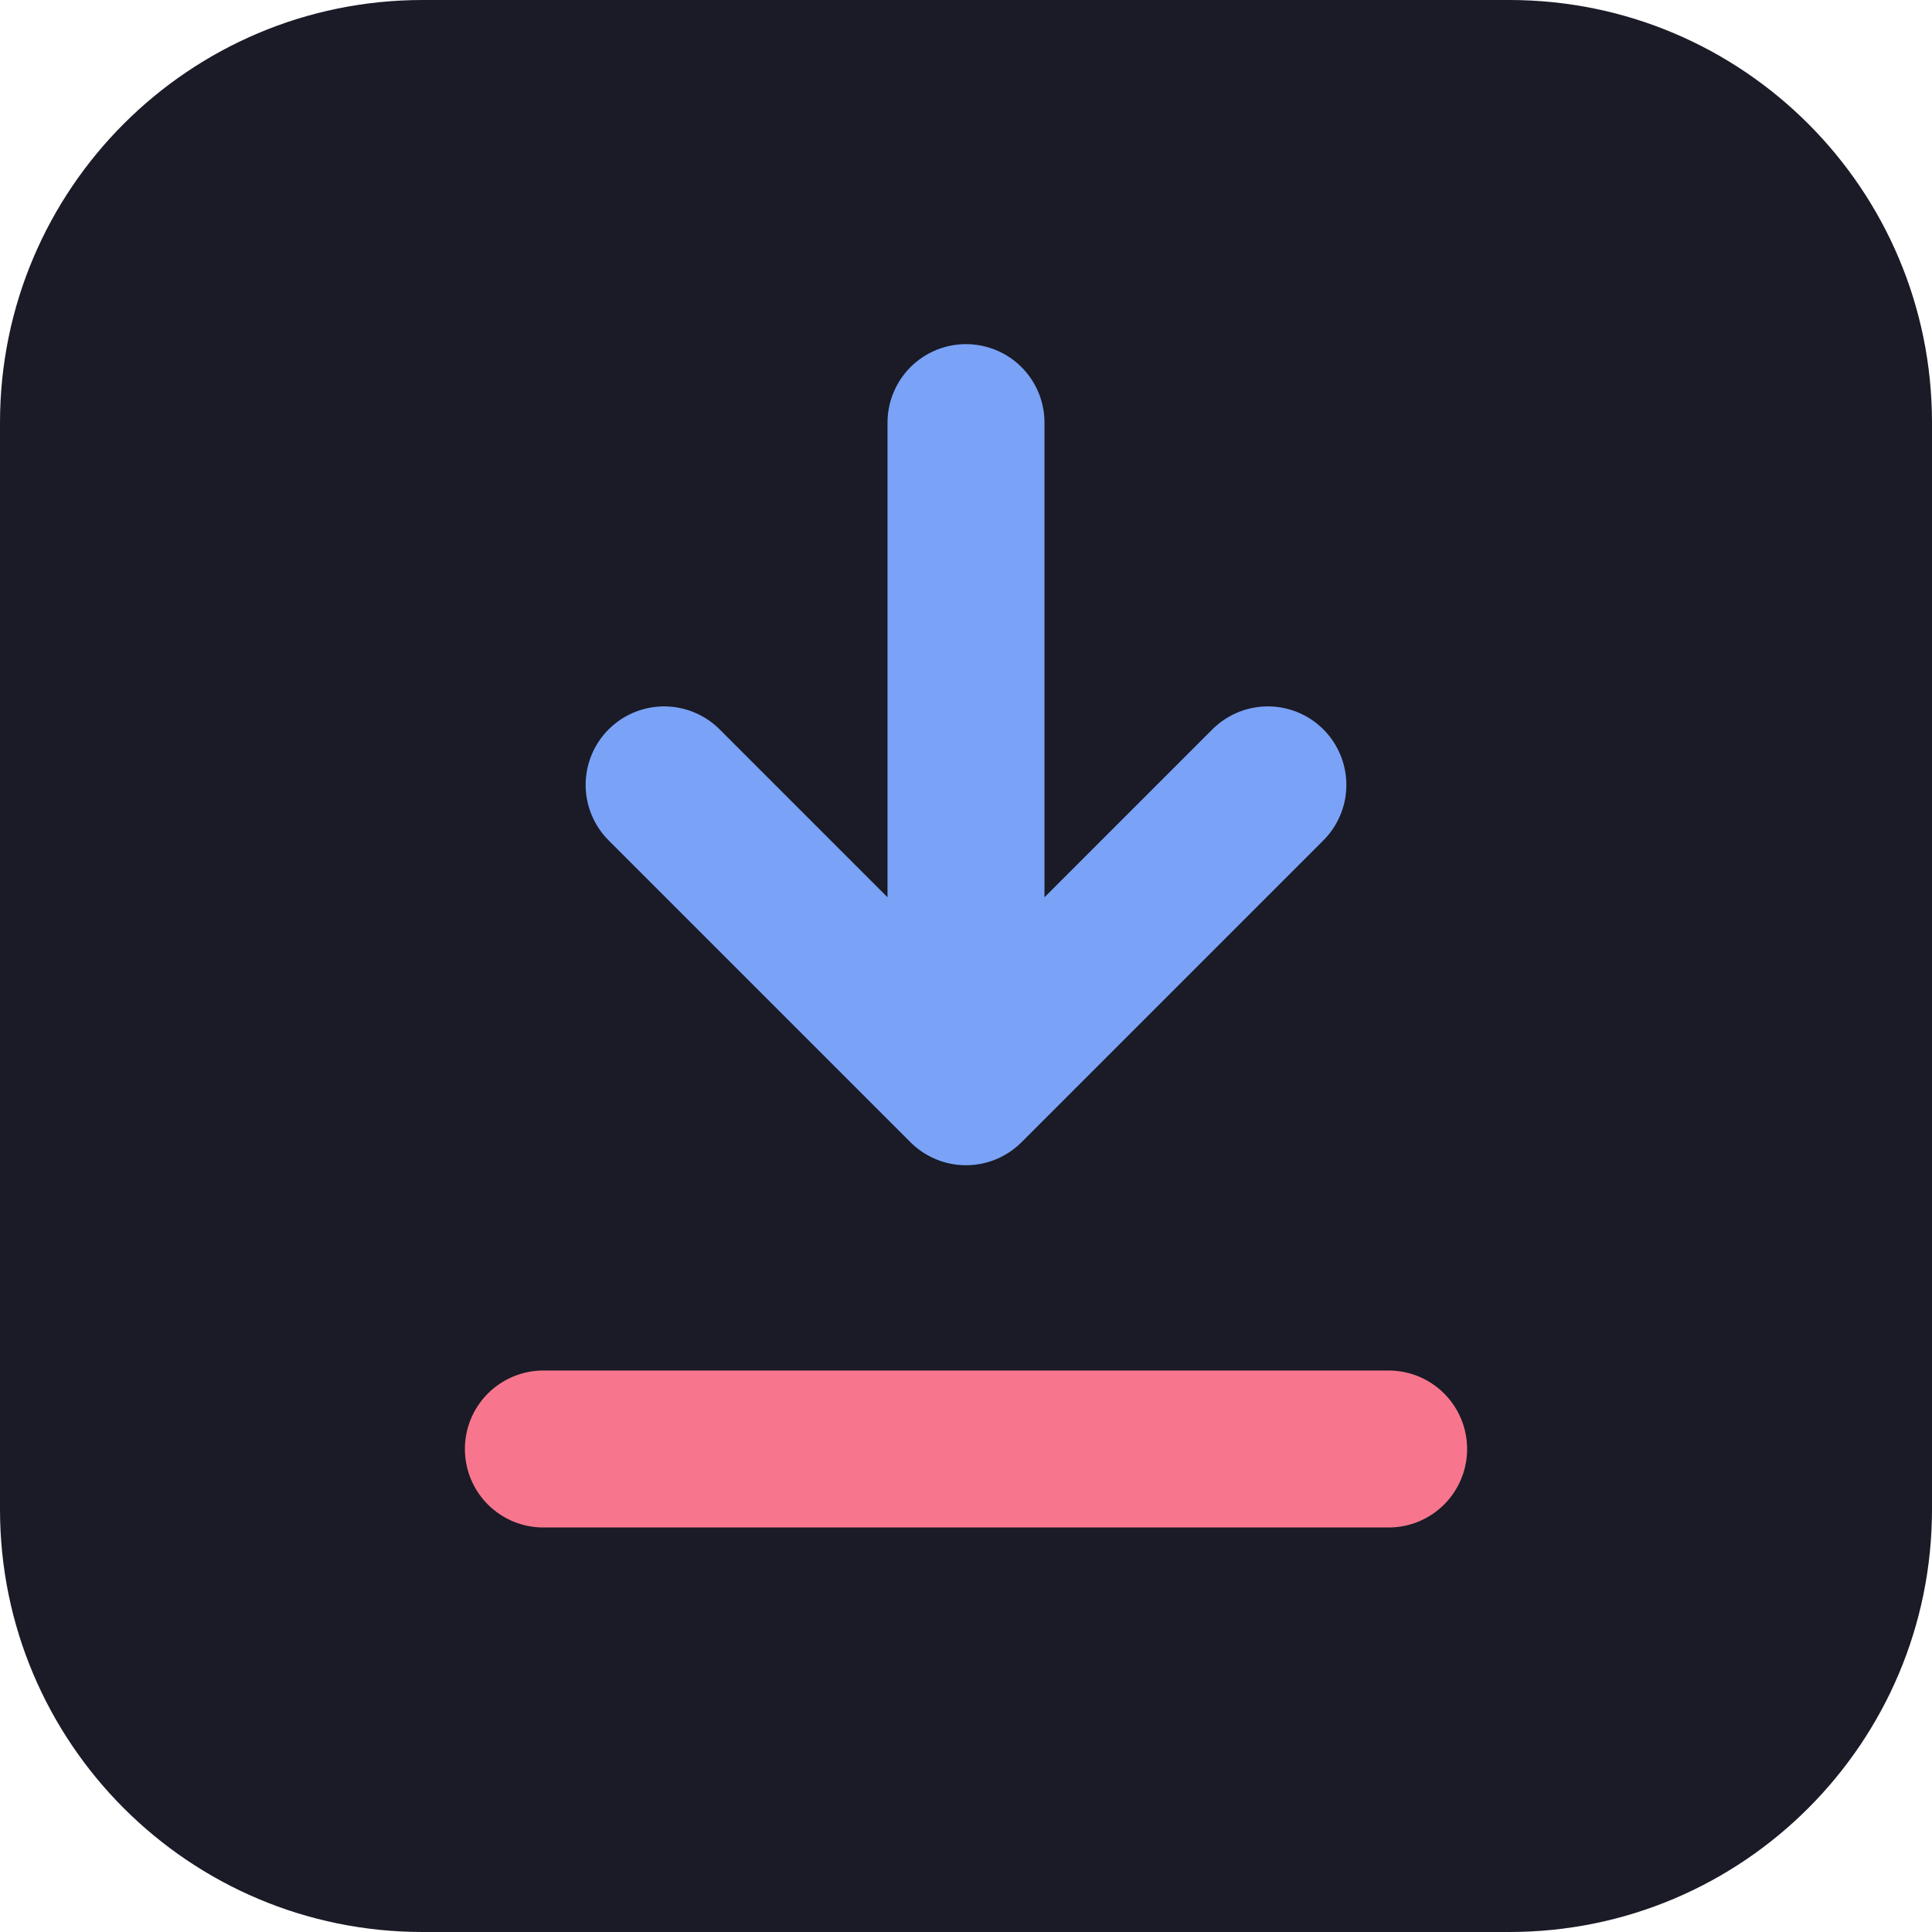
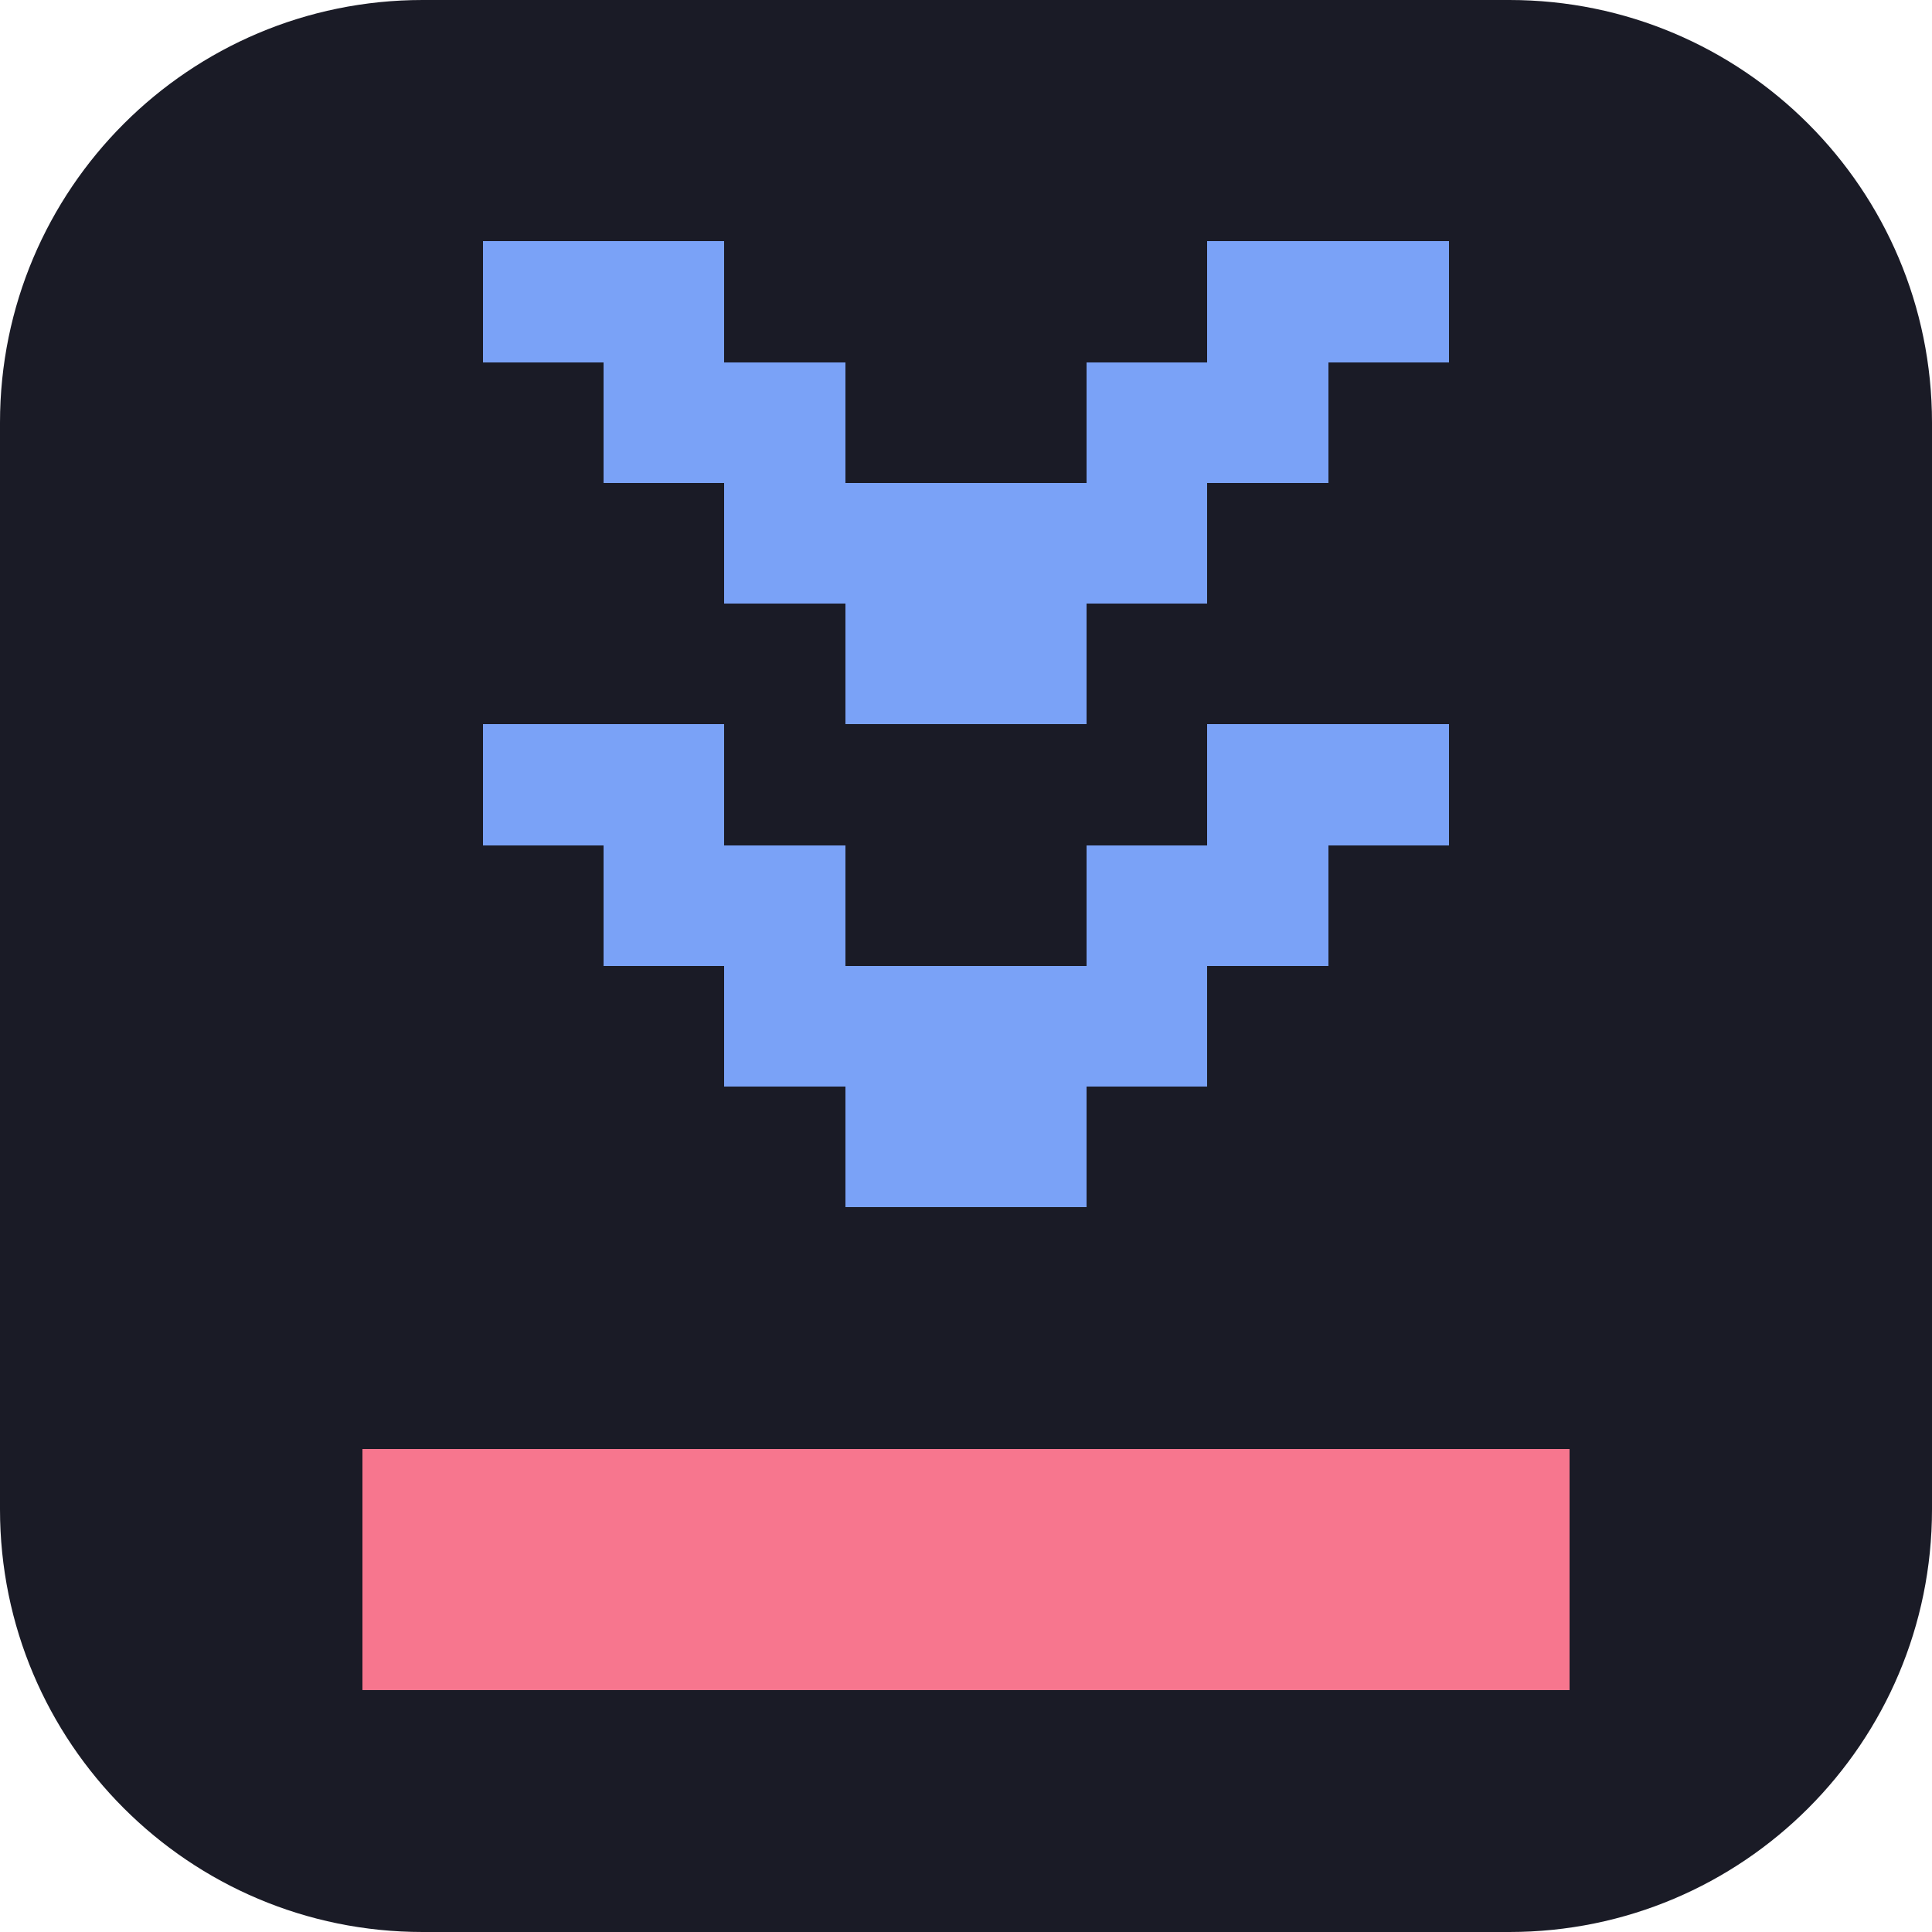
- <svg xmlns="http://www.w3.org/2000/svg" viewBox="0 0 32 32">
-   <rect width="32" height="32" rx="7" fill="#1a1b26" />
-   <path d="M16 7v11m-5-5 5 5 5-5" fill="none" stroke="#7aa2f7" stroke-width="2.6" stroke-linecap="round" stroke-linejoin="round" />
-   <path d="M9 24h14" stroke="#f7768e" stroke-width="2.6" stroke-linecap="round" />
+ <svg xmlns="http://www.w3.org/2000/svg" viewBox="0 0 16 16">
+   <rect width="16" height="16" rx="3.5" fill="#1a1b26" />
+   <g shape-rendering="crispEdges">
+     <path fill="#7aa2f7" d="M4 2H6V3H7V4H9V3H10V2H12V3H11V4H10V5H9V6H7V5H6V4H5V3H4ZM4 6H6V7H7V8H9V7H10V6H12V7H11V8H10V9H9V10H7V9H6V8H5V7H4Z" />
+     <path fill="#f7768e" d="M3 12h10v2H3z" />
+   </g>
</svg>
